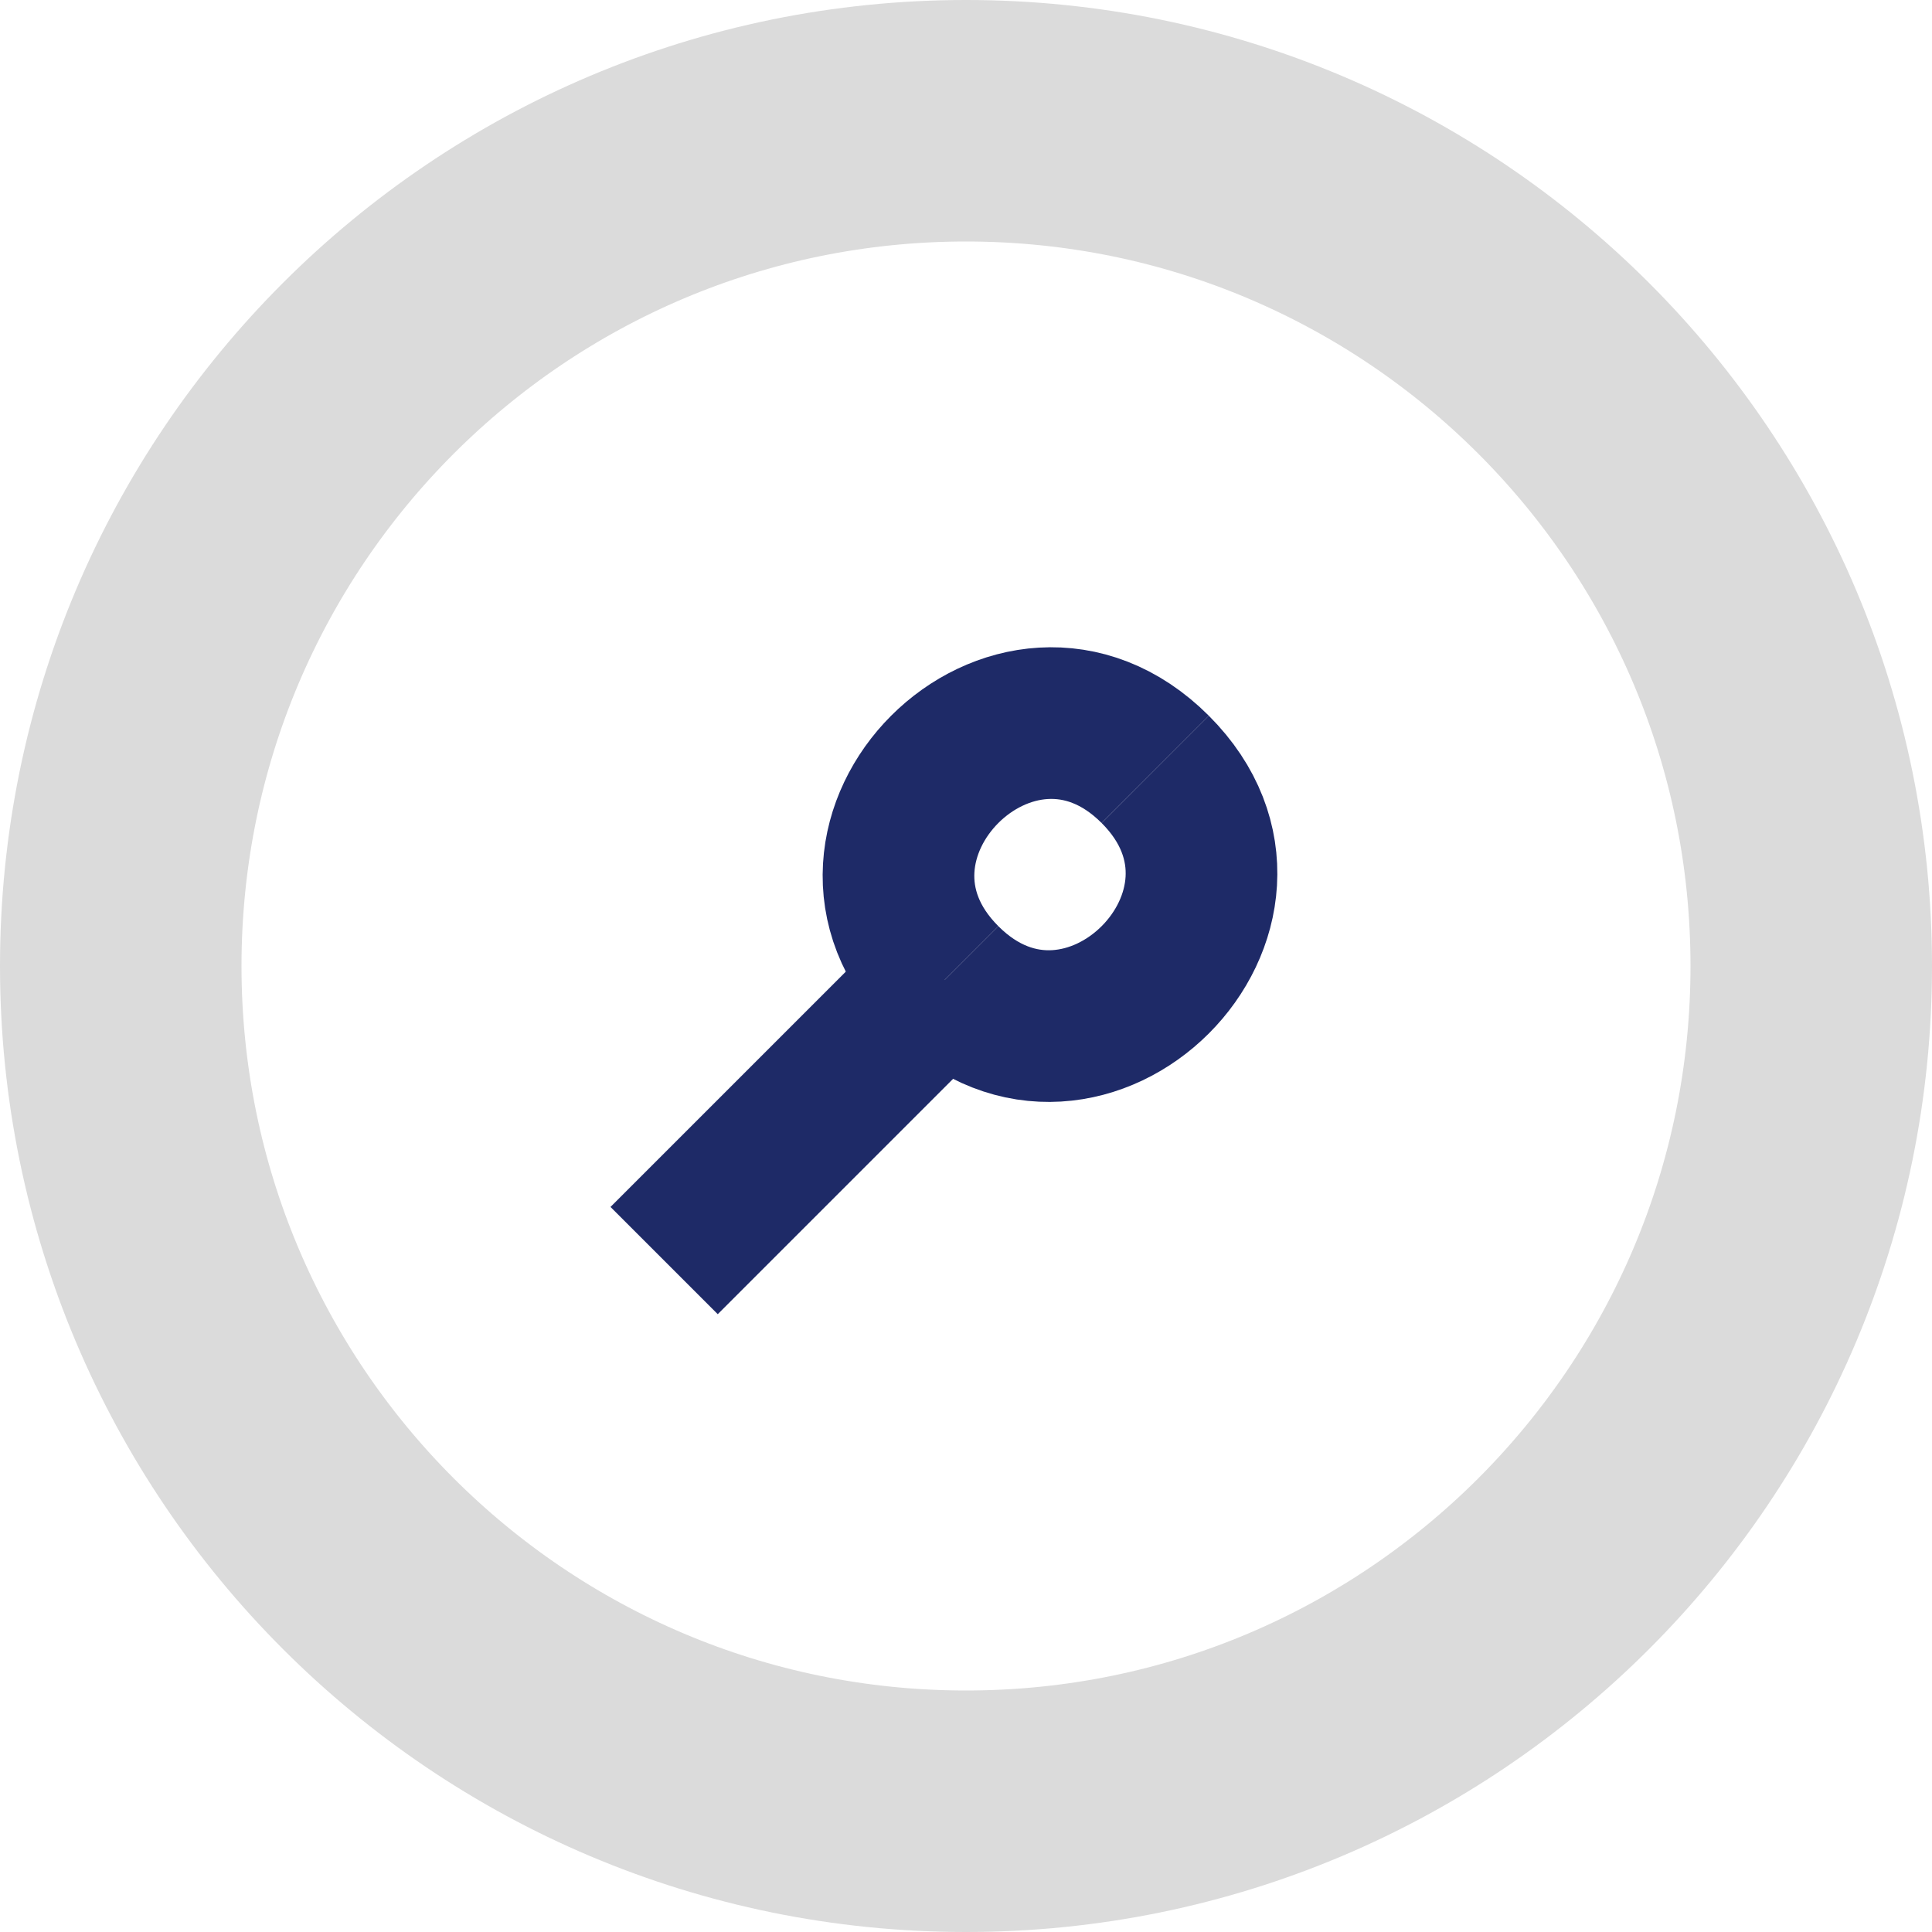
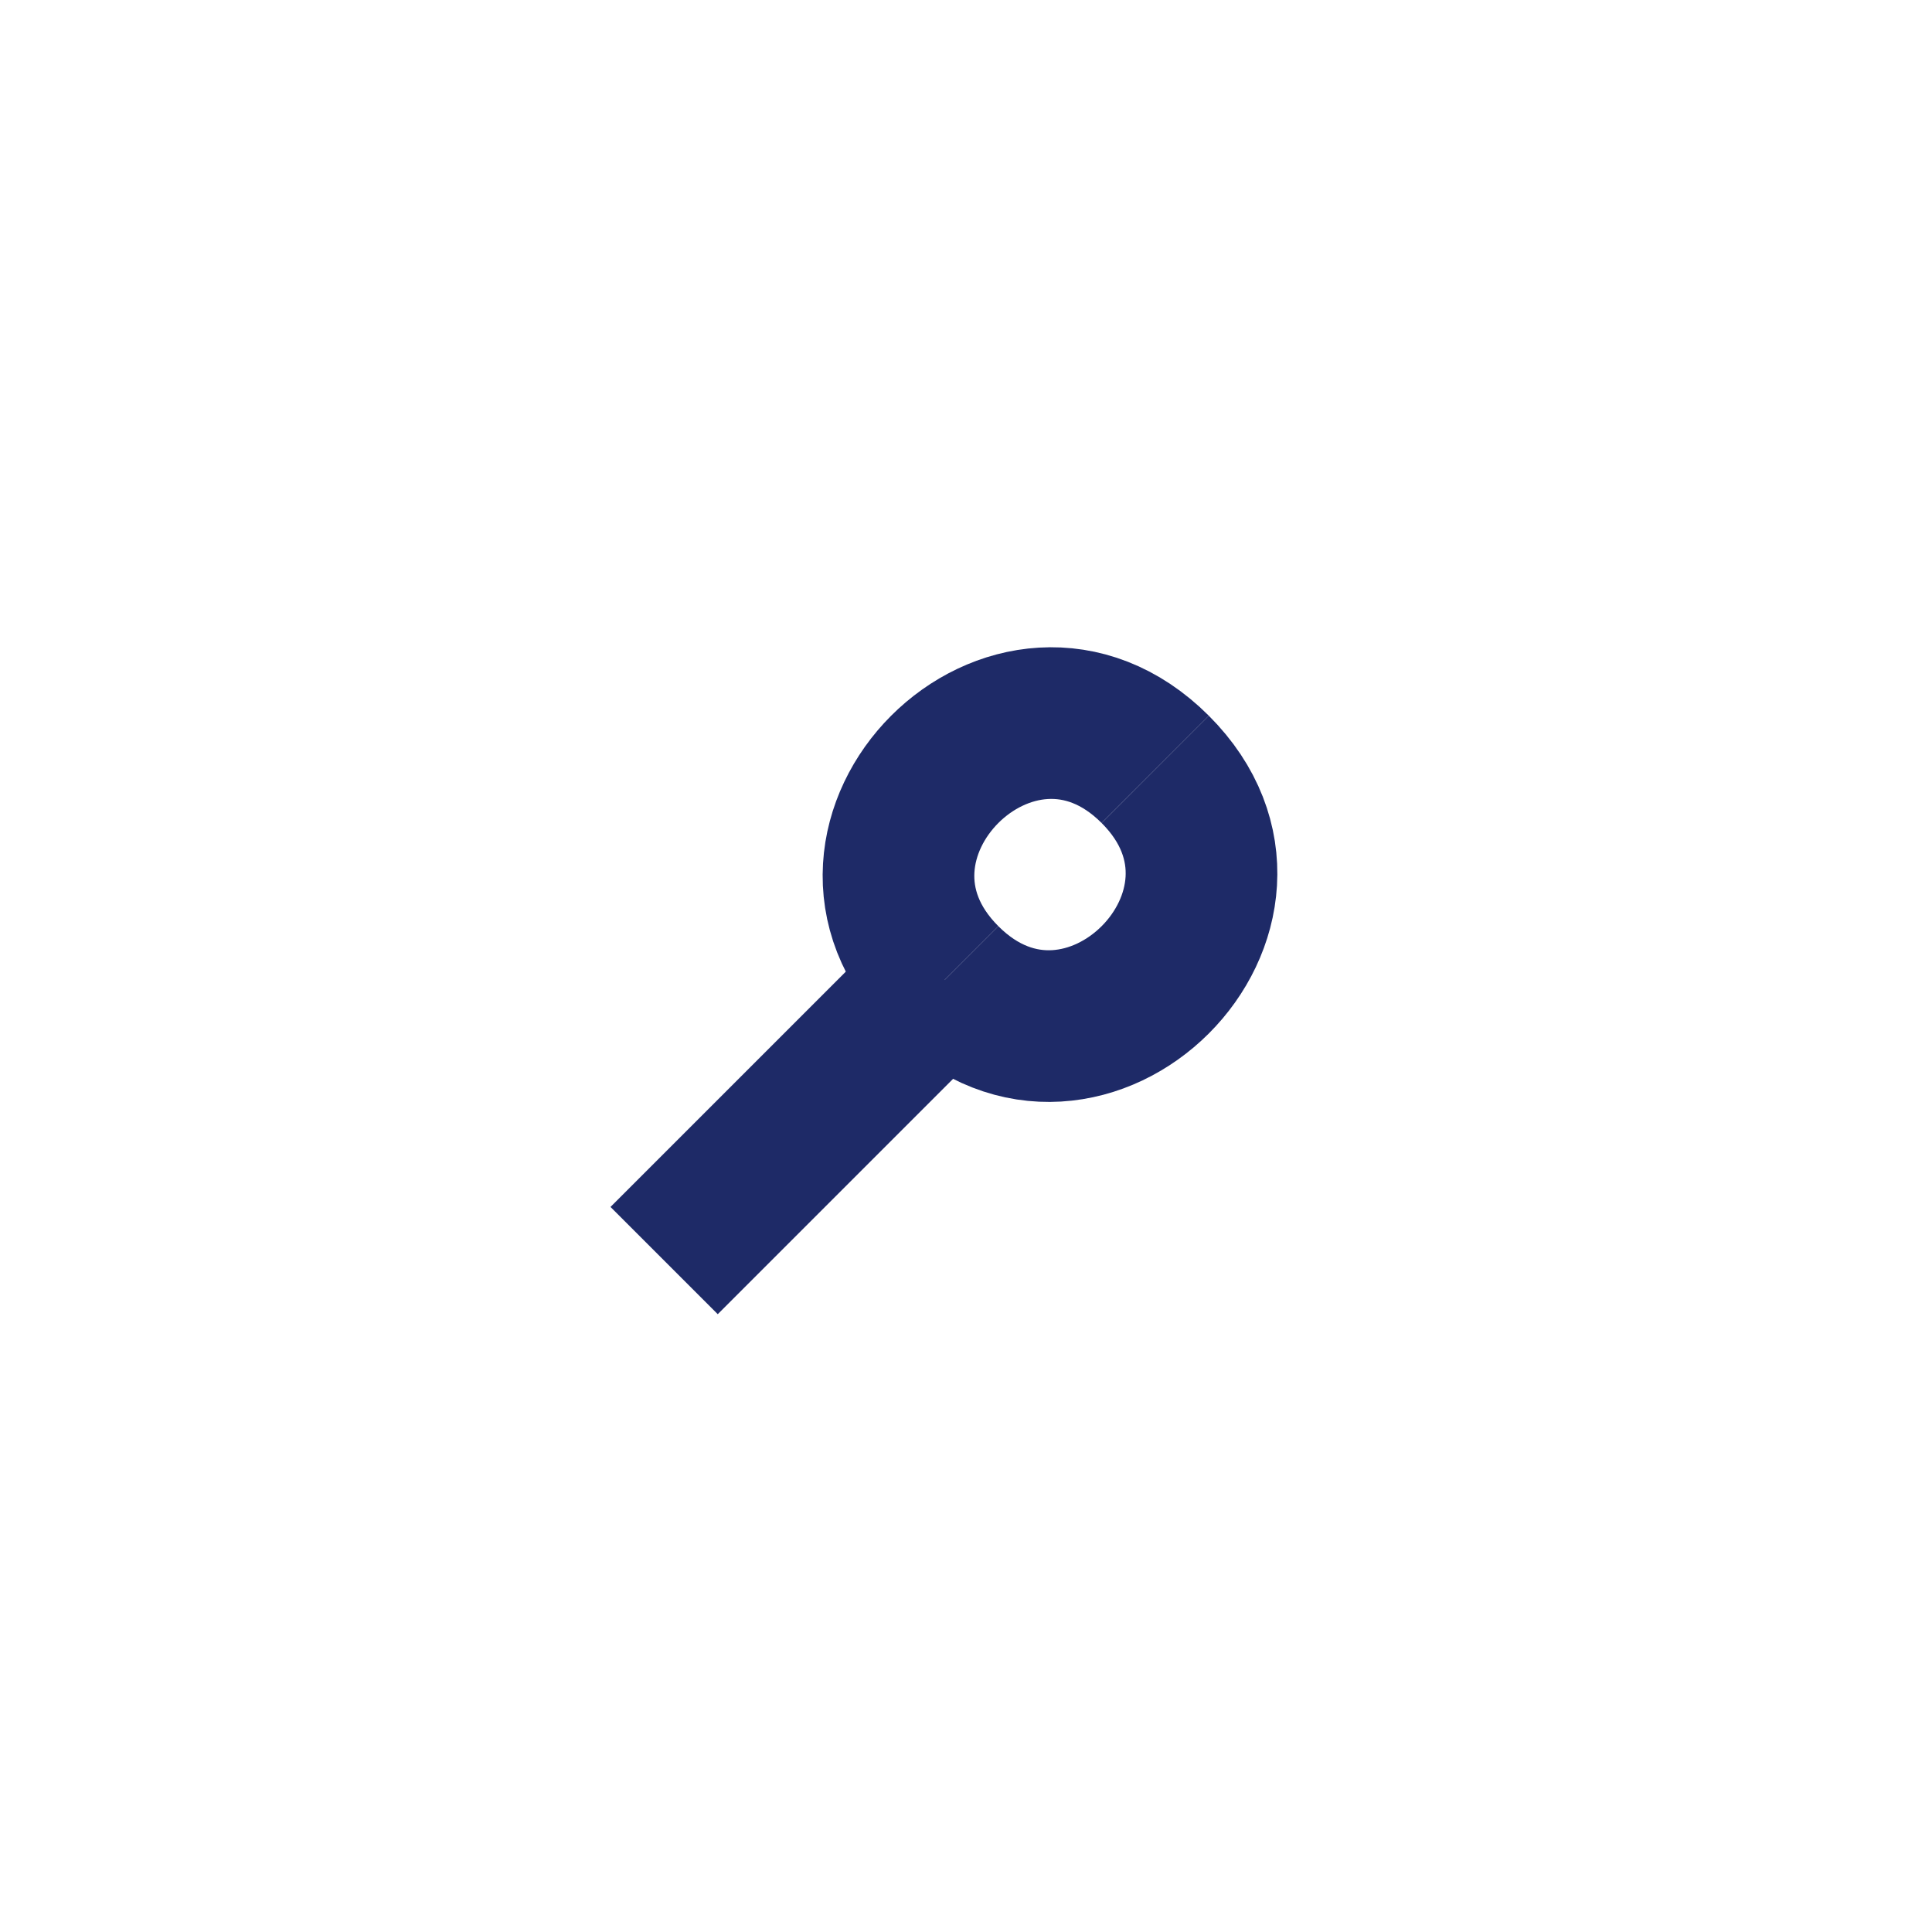
<svg xmlns="http://www.w3.org/2000/svg" width="32" height="32" viewBox="0 0 32 32" fill="none">
  <path d="M11 20.879L15.648 16.231" stroke="#1E2A67" stroke-width="2.512" />
  <path d="M19.134 12.743C16.81 10.419 13.324 13.905 15.648 16.229" stroke="#1E2A67" stroke-width="2.512" />
  <path d="M19.134 12.743C21.459 15.067 17.972 18.553 15.648 16.229" stroke="#1E2A67" stroke-width="2.512" />
-   <rect x="-2" y="2" width="28" height="28" rx="14" transform="matrix(-1 0 0 1 28 0)" stroke="#DBDBDB" stroke-width="4" />
</svg>
